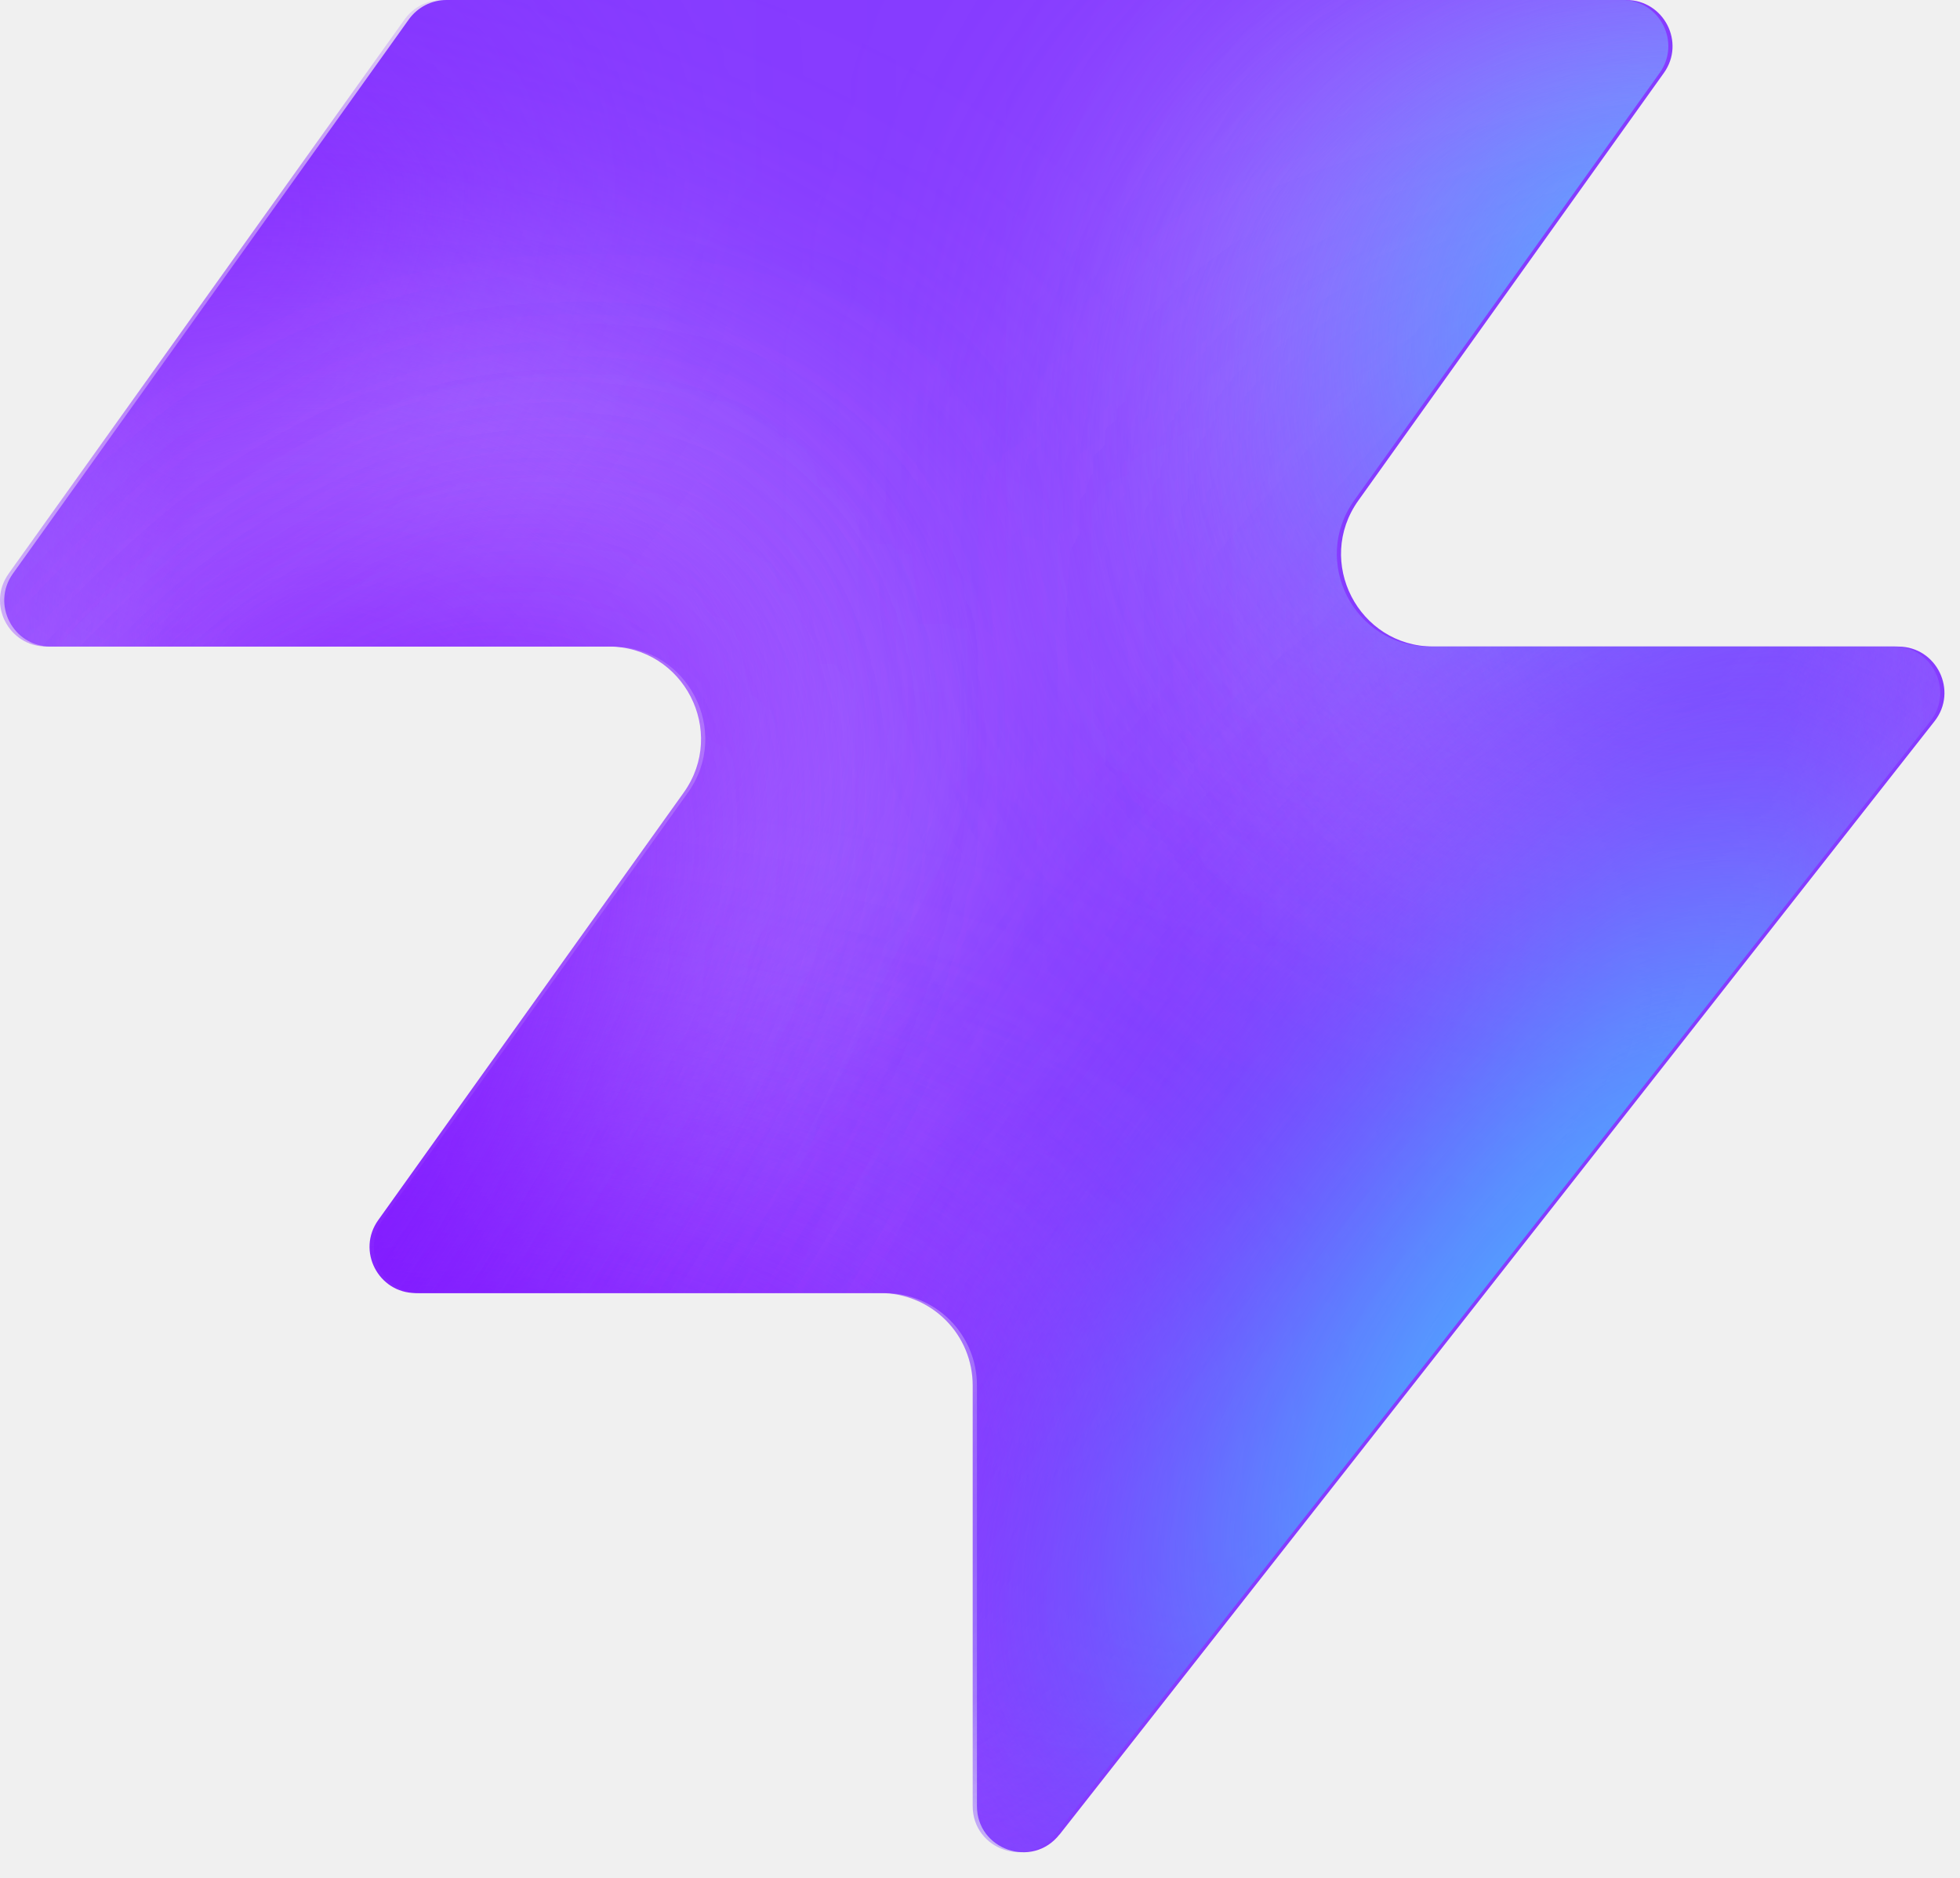
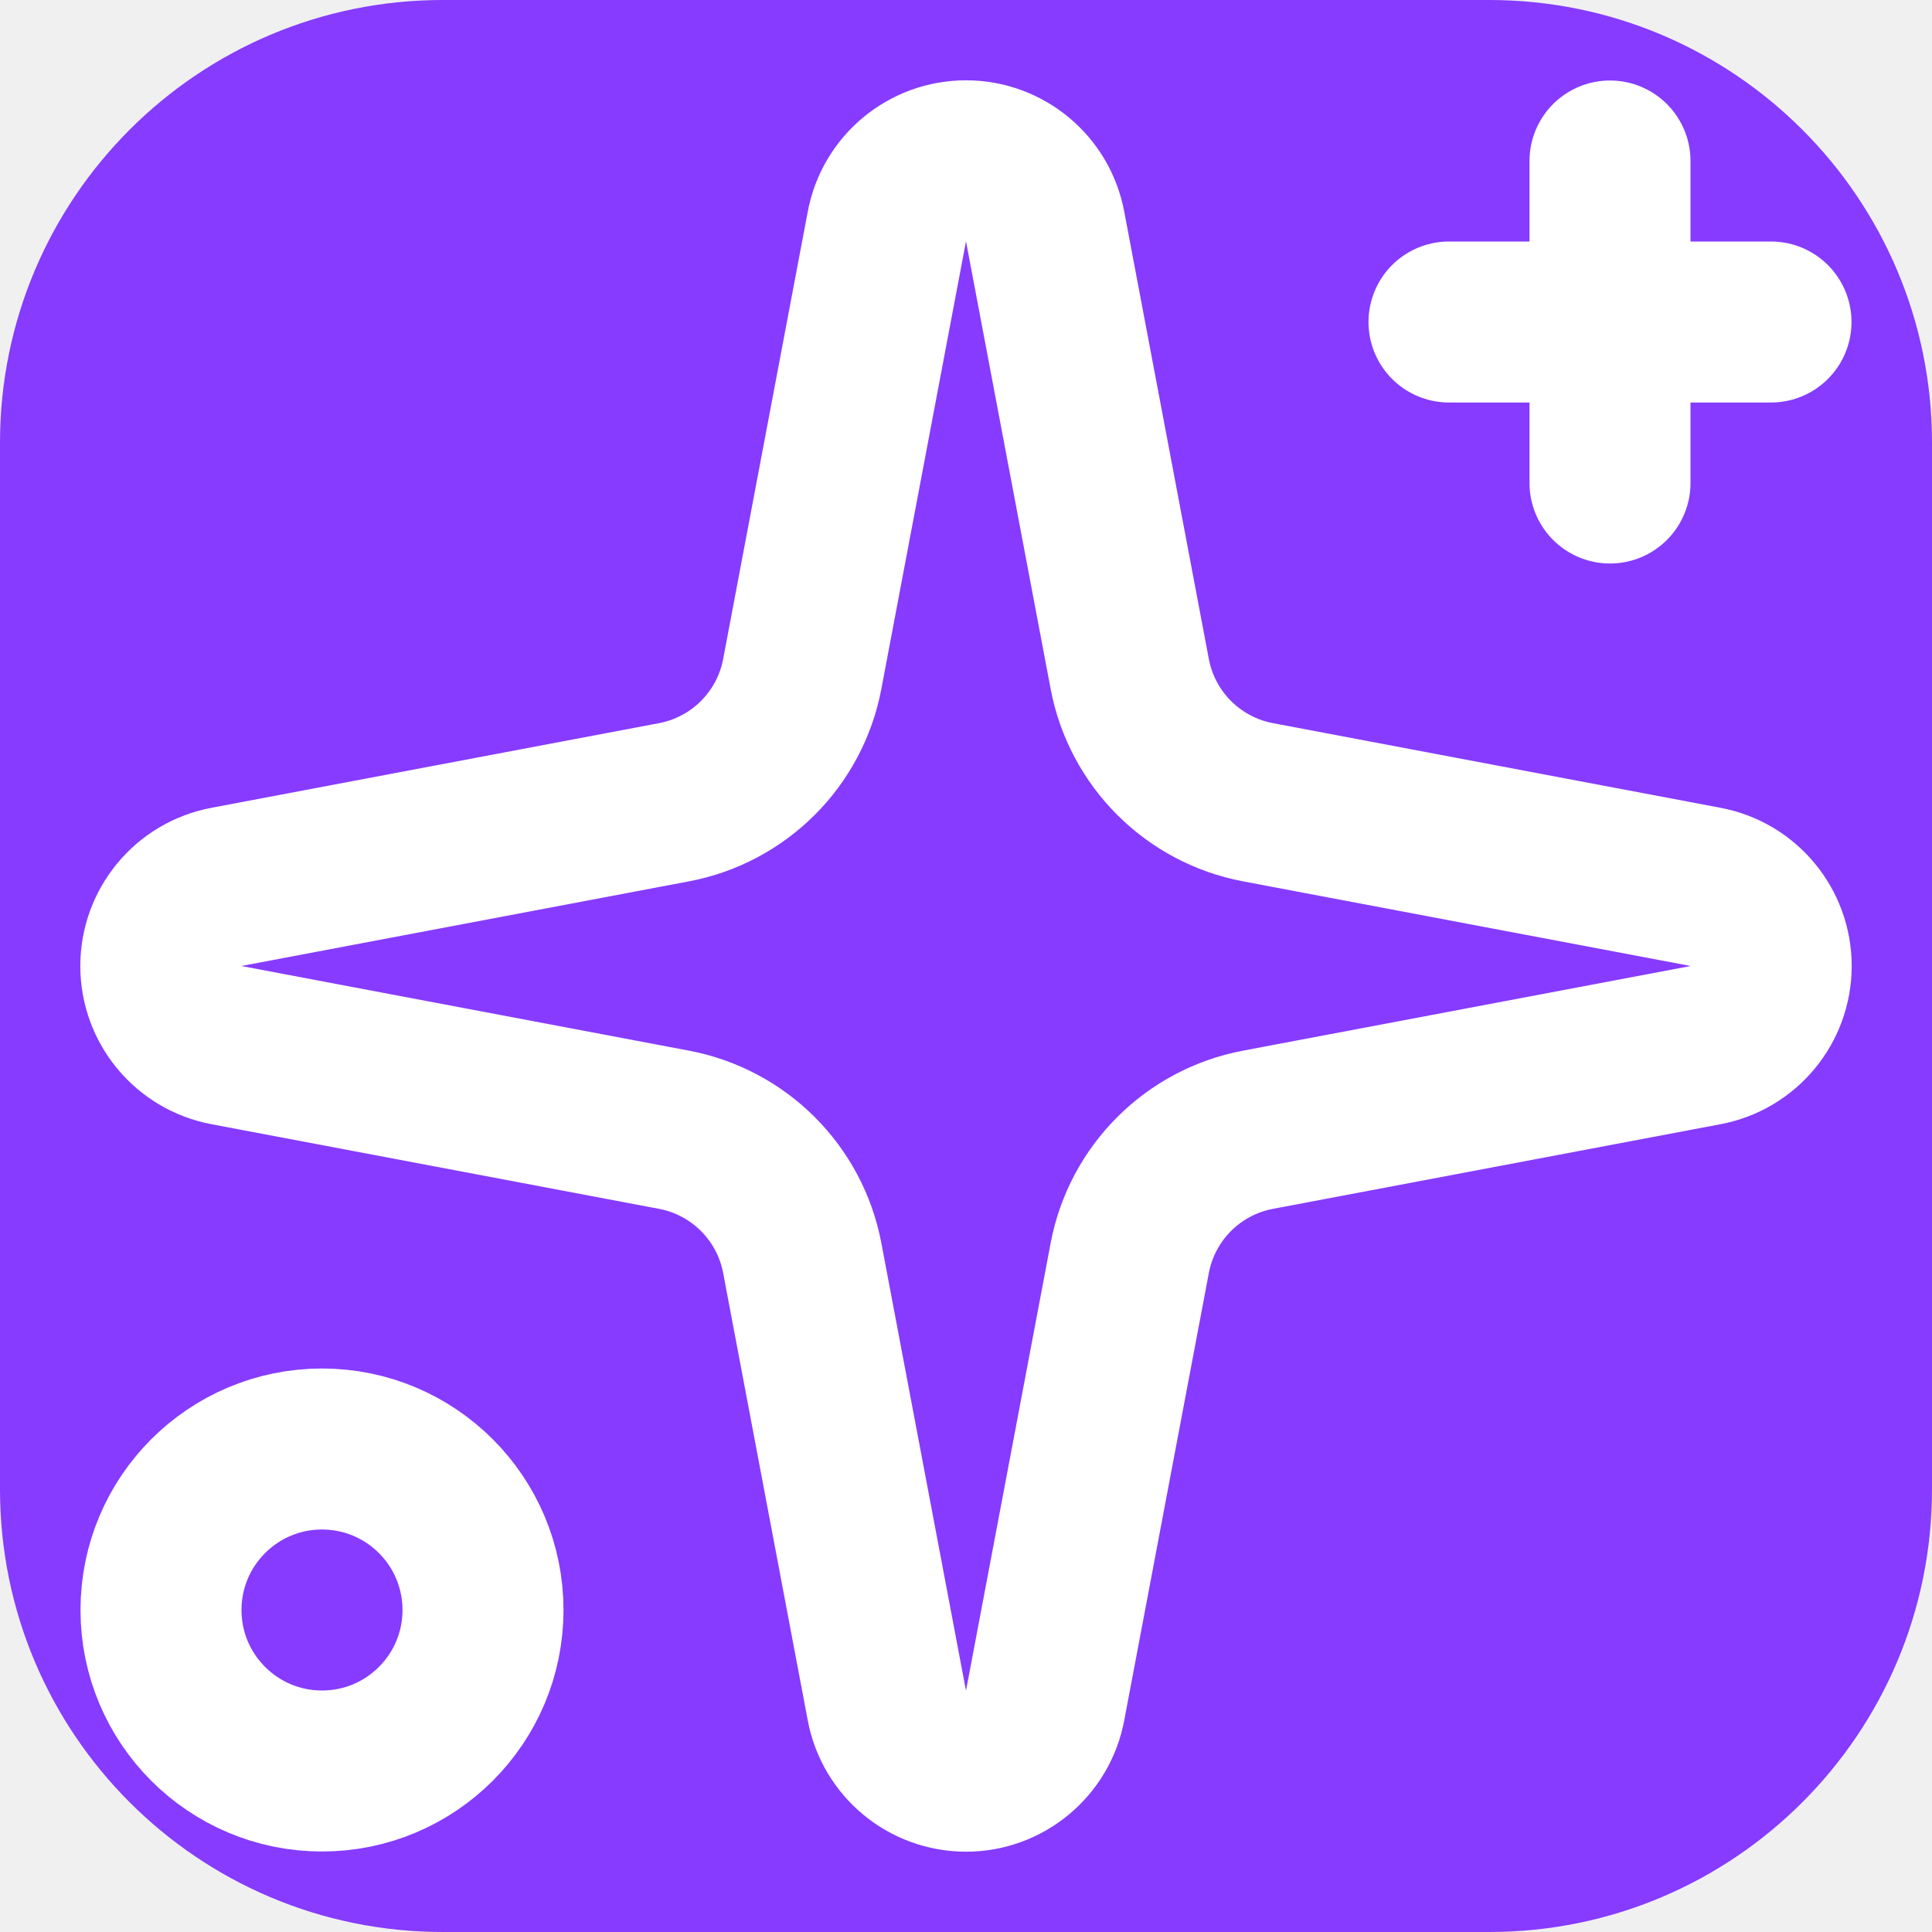
- <svg xmlns="http://www.w3.org/2000/svg" width="48" height="46" fill="none" viewBox="0 0 48 46">
-   <path fill="#863bff" d="M25.946 44.938c-.664.845-2.021.375-2.021-.698V33.937a2.26 2.26 0 0 0-2.262-2.262H10.287c-.92 0-1.456-1.04-.92-1.788l7.48-10.471c1.07-1.497 0-3.578-1.842-3.578H1.237c-.92 0-1.456-1.04-.92-1.788L10.013.474c.214-.297.556-.474.92-.474h28.894c.92 0 1.456 1.04.92 1.788l-7.48 10.471c-1.07 1.498 0 3.579 1.842 3.579h11.377c.943 0 1.473 1.088.89 1.83L25.947 44.94z" style="fill:#863bff;fill:color(display-p3 .525 .23 1);fill-opacity:1" />
-   <mask id="a" width="48" height="46" x="0" y="0" maskUnits="userSpaceOnUse" style="mask-type:alpha">
-     <path fill="#000" d="M25.842 44.938c-.664.844-2.021.375-2.021-.698V33.937a2.26 2.26 0 0 0-2.262-2.262H10.183c-.92 0-1.456-1.04-.92-1.788l7.48-10.471c1.07-1.498 0-3.579-1.842-3.579H1.133c-.92 0-1.456-1.04-.92-1.787L9.91.473c.214-.297.556-.474.92-.474h28.894c.92 0 1.456 1.04.92 1.788l-7.48 10.471c-1.07 1.498 0 3.578 1.842 3.578h11.377c.943 0 1.473 1.088.89 1.832L25.843 44.94z" style="fill:#000;fill-opacity:1" />
-   </mask>
-   <g mask="url(#a)">
-     <g filter="url(#b)">
-       <ellipse cx="5.508" cy="14.704" fill="#ede6ff" rx="5.508" ry="14.704" style="fill:#ede6ff;fill:color(display-p3 .927 .903 1);fill-opacity:1" transform="matrix(.00324 1 1 -.00324 -4.47 31.516)" />
-     </g>
-     <g filter="url(#c)">
-       <ellipse cx="10.399" cy="29.851" fill="#ede6ff" rx="10.399" ry="29.851" style="fill:#ede6ff;fill:color(display-p3 .927 .903 1);fill-opacity:1" transform="matrix(.00324 1 1 -.00324 -39.328 7.883)" />
-     </g>
-     <g filter="url(#d)">
-       <ellipse cx="5.508" cy="30.487" fill="#7e14ff" rx="5.508" ry="30.487" style="fill:#7e14ff;fill:color(display-p3 .492 .077 1);fill-opacity:1" transform="rotate(89.814 -25.913 -14.639)scale(1 -1)" />
-     </g>
-     <g filter="url(#e)">
-       <ellipse cx="5.508" cy="30.599" fill="#7e14ff" rx="5.508" ry="30.599" style="fill:#7e14ff;fill:color(display-p3 .492 .077 1);fill-opacity:1" transform="rotate(89.814 -32.644 -3.334)scale(1 -1)" />
-     </g>
-     <g filter="url(#f)">
-       <ellipse cx="5.508" cy="30.599" fill="#7e14ff" rx="5.508" ry="30.599" style="fill:#7e14ff;fill:color(display-p3 .492 .077 1);fill-opacity:1" transform="matrix(.00324 1 1 -.00324 -34.34 30.47)" />
-     </g>
-     <g filter="url(#g)">
-       <ellipse cx="14.072" cy="22.078" fill="#ede6ff" rx="14.072" ry="22.078" style="fill:#ede6ff;fill:color(display-p3 .927 .903 1);fill-opacity:1" transform="rotate(93.35 24.506 48.493)scale(-1 1)" />
-     </g>
-     <g filter="url(#h)">
-       <ellipse cx="3.47" cy="21.501" fill="#7e14ff" rx="3.47" ry="21.501" style="fill:#7e14ff;fill:color(display-p3 .492 .077 1);fill-opacity:1" transform="rotate(89.009 28.708 47.59)scale(-1 1)" />
-     </g>
-     <g filter="url(#i)">
-       <ellipse cx="3.47" cy="21.501" fill="#7e14ff" rx="3.47" ry="21.501" style="fill:#7e14ff;fill:color(display-p3 .492 .077 1);fill-opacity:1" transform="rotate(89.009 28.708 47.59)scale(-1 1)" />
-     </g>
-     <g filter="url(#j)">
-       <ellipse cx=".387" cy="8.972" fill="#7e14ff" rx="4.407" ry="29.108" style="fill:#7e14ff;fill:color(display-p3 .492 .077 1);fill-opacity:1" transform="rotate(39.51 .387 8.972)" />
-     </g>
-     <g filter="url(#k)">
-       <ellipse cx="47.523" cy="-6.092" fill="#7e14ff" rx="4.407" ry="29.108" style="fill:#7e14ff;fill:color(display-p3 .492 .077 1);fill-opacity:1" transform="rotate(37.892 47.523 -6.092)" />
-     </g>
-     <g filter="url(#l)">
-       <ellipse cx="41.412" cy="6.333" fill="#47bfff" rx="5.971" ry="9.665" style="fill:#47bfff;fill:color(display-p3 .28 .748 1);fill-opacity:1" transform="rotate(37.892 41.412 6.333)" />
-     </g>
-     <g filter="url(#m)">
-       <ellipse cx="-1.879" cy="38.332" fill="#7e14ff" rx="4.407" ry="29.108" style="fill:#7e14ff;fill:color(display-p3 .492 .077 1);fill-opacity:1" transform="rotate(37.892 -1.88 38.332)" />
-     </g>
-     <g filter="url(#n)">
-       <ellipse cx="-1.879" cy="38.332" fill="#7e14ff" rx="4.407" ry="29.108" style="fill:#7e14ff;fill:color(display-p3 .492 .077 1);fill-opacity:1" transform="rotate(37.892 -1.88 38.332)" />
-     </g>
-     <g filter="url(#o)">
-       <ellipse cx="35.651" cy="29.907" fill="#7e14ff" rx="4.407" ry="29.108" style="fill:#7e14ff;fill:color(display-p3 .492 .077 1);fill-opacity:1" transform="rotate(37.892 35.651 29.907)" />
-     </g>
-     <g filter="url(#p)">
-       <ellipse cx="38.418" cy="32.4" fill="#47bfff" rx="5.971" ry="15.297" style="fill:#47bfff;fill:color(display-p3 .28 .748 1);fill-opacity:1" transform="rotate(37.892 38.418 32.4)" />
-     </g>
+ <svg xmlns="http://www.w3.org/2000/svg" viewBox="0 0 24 24">
+   <rect width="24" height="24" rx="5.5" fill="#863bff" />
+   <g fill="none" stroke="#ffffff" stroke-width="2" stroke-linecap="round" stroke-linejoin="round">
+     <path d="M11.017 2.814a1 1 0 0 1 1.966 0l1.051 5.558a2 2 0 0 0 1.594 1.594l5.558 1.051a1 1 0 0 1 0 1.966l-5.558 1.051a2 2 0 0 0-1.594 1.594l-1.051 5.558a1 1 0 0 1-1.966 0l-1.051-5.558a2 2 0 0 0-1.594-1.594l-5.558-1.051a1 1 0 0 1 0-1.966l5.558-1.051a2 2 0 0 0 1.594-1.594z" />
+     <path d="M20 2v4" />
+     <path d="M22 4h-4" />
+     <circle cx="4" cy="20" r="2" />
  </g>
-   <defs>
-     <filter id="b" width="60.045" height="41.654" x="-19.77" y="16.149" color-interpolation-filters="sRGB" filterUnits="userSpaceOnUse">
-       <feFlood flood-opacity="0" result="BackgroundImageFix" />
-       <feBlend in="SourceGraphic" in2="BackgroundImageFix" result="shape" />
-       <feGaussianBlur result="effect1_foregroundBlur_2002_17158" stdDeviation="7.659" />
-     </filter>
-     <filter id="c" width="90.34" height="51.437" x="-54.613" y="-7.533" color-interpolation-filters="sRGB" filterUnits="userSpaceOnUse">
-       <feFlood flood-opacity="0" result="BackgroundImageFix" />
-       <feBlend in="SourceGraphic" in2="BackgroundImageFix" result="shape" />
-       <feGaussianBlur result="effect1_foregroundBlur_2002_17158" stdDeviation="7.659" />
-     </filter>
-     <filter id="d" width="79.355" height="29.4" x="-49.64" y="2.03" color-interpolation-filters="sRGB" filterUnits="userSpaceOnUse">
-       <feFlood flood-opacity="0" result="BackgroundImageFix" />
-       <feBlend in="SourceGraphic" in2="BackgroundImageFix" result="shape" />
-       <feGaussianBlur result="effect1_foregroundBlur_2002_17158" stdDeviation="4.596" />
-     </filter>
-     <filter id="e" width="79.579" height="29.4" x="-45.045" y="20.029" color-interpolation-filters="sRGB" filterUnits="userSpaceOnUse">
-       <feFlood flood-opacity="0" result="BackgroundImageFix" />
-       <feBlend in="SourceGraphic" in2="BackgroundImageFix" result="shape" />
-       <feGaussianBlur result="effect1_foregroundBlur_2002_17158" stdDeviation="4.596" />
-     </filter>
-     <filter id="f" width="79.579" height="29.4" x="-43.513" y="21.178" color-interpolation-filters="sRGB" filterUnits="userSpaceOnUse">
-       <feFlood flood-opacity="0" result="BackgroundImageFix" />
-       <feBlend in="SourceGraphic" in2="BackgroundImageFix" result="shape" />
-       <feGaussianBlur result="effect1_foregroundBlur_2002_17158" stdDeviation="4.596" />
-     </filter>
-     <filter id="g" width="74.749" height="58.852" x="15.756" y="-17.901" color-interpolation-filters="sRGB" filterUnits="userSpaceOnUse">
-       <feFlood flood-opacity="0" result="BackgroundImageFix" />
-       <feBlend in="SourceGraphic" in2="BackgroundImageFix" result="shape" />
-       <feGaussianBlur result="effect1_foregroundBlur_2002_17158" stdDeviation="7.659" />
-     </filter>
-     <filter id="h" width="61.377" height="25.362" x="23.548" y="2.284" color-interpolation-filters="sRGB" filterUnits="userSpaceOnUse">
-       <feFlood flood-opacity="0" result="BackgroundImageFix" />
-       <feBlend in="SourceGraphic" in2="BackgroundImageFix" result="shape" />
-       <feGaussianBlur result="effect1_foregroundBlur_2002_17158" stdDeviation="4.596" />
-     </filter>
-     <filter id="i" width="61.377" height="25.362" x="23.548" y="2.284" color-interpolation-filters="sRGB" filterUnits="userSpaceOnUse">
-       <feFlood flood-opacity="0" result="BackgroundImageFix" />
-       <feBlend in="SourceGraphic" in2="BackgroundImageFix" result="shape" />
-       <feGaussianBlur result="effect1_foregroundBlur_2002_17158" stdDeviation="4.596" />
-     </filter>
-     <filter id="j" width="56.045" height="63.649" x="-27.636" y="-22.853" color-interpolation-filters="sRGB" filterUnits="userSpaceOnUse">
-       <feFlood flood-opacity="0" result="BackgroundImageFix" />
-       <feBlend in="SourceGraphic" in2="BackgroundImageFix" result="shape" />
-       <feGaussianBlur result="effect1_foregroundBlur_2002_17158" stdDeviation="4.596" />
-     </filter>
-     <filter id="k" width="54.814" height="64.646" x="20.116" y="-38.415" color-interpolation-filters="sRGB" filterUnits="userSpaceOnUse">
-       <feFlood flood-opacity="0" result="BackgroundImageFix" />
-       <feBlend in="SourceGraphic" in2="BackgroundImageFix" result="shape" />
-       <feGaussianBlur result="effect1_foregroundBlur_2002_17158" stdDeviation="4.596" />
-     </filter>
-     <filter id="l" width="33.541" height="35.313" x="24.641" y="-11.323" color-interpolation-filters="sRGB" filterUnits="userSpaceOnUse">
-       <feFlood flood-opacity="0" result="BackgroundImageFix" />
-       <feBlend in="SourceGraphic" in2="BackgroundImageFix" result="shape" />
-       <feGaussianBlur result="effect1_foregroundBlur_2002_17158" stdDeviation="4.596" />
-     </filter>
-     <filter id="m" width="54.814" height="64.646" x="-29.286" y="6.009" color-interpolation-filters="sRGB" filterUnits="userSpaceOnUse">
-       <feFlood flood-opacity="0" result="BackgroundImageFix" />
-       <feBlend in="SourceGraphic" in2="BackgroundImageFix" result="shape" />
-       <feGaussianBlur result="effect1_foregroundBlur_2002_17158" stdDeviation="4.596" />
-     </filter>
-     <filter id="n" width="54.814" height="64.646" x="-29.286" y="6.009" color-interpolation-filters="sRGB" filterUnits="userSpaceOnUse">
-       <feFlood flood-opacity="0" result="BackgroundImageFix" />
-       <feBlend in="SourceGraphic" in2="BackgroundImageFix" result="shape" />
-       <feGaussianBlur result="effect1_foregroundBlur_2002_17158" stdDeviation="4.596" />
-     </filter>
-     <filter id="o" width="54.814" height="64.646" x="8.244" y="-2.416" color-interpolation-filters="sRGB" filterUnits="userSpaceOnUse">
-       <feFlood flood-opacity="0" result="BackgroundImageFix" />
-       <feBlend in="SourceGraphic" in2="BackgroundImageFix" result="shape" />
-       <feGaussianBlur result="effect1_foregroundBlur_2002_17158" stdDeviation="4.596" />
-     </filter>
-     <filter id="p" width="39.409" height="43.623" x="18.713" y="10.588" color-interpolation-filters="sRGB" filterUnits="userSpaceOnUse">
-       <feFlood flood-opacity="0" result="BackgroundImageFix" />
-       <feBlend in="SourceGraphic" in2="BackgroundImageFix" result="shape" />
-       <feGaussianBlur result="effect1_foregroundBlur_2002_17158" stdDeviation="4.596" />
-     </filter>
-   </defs>
</svg>
